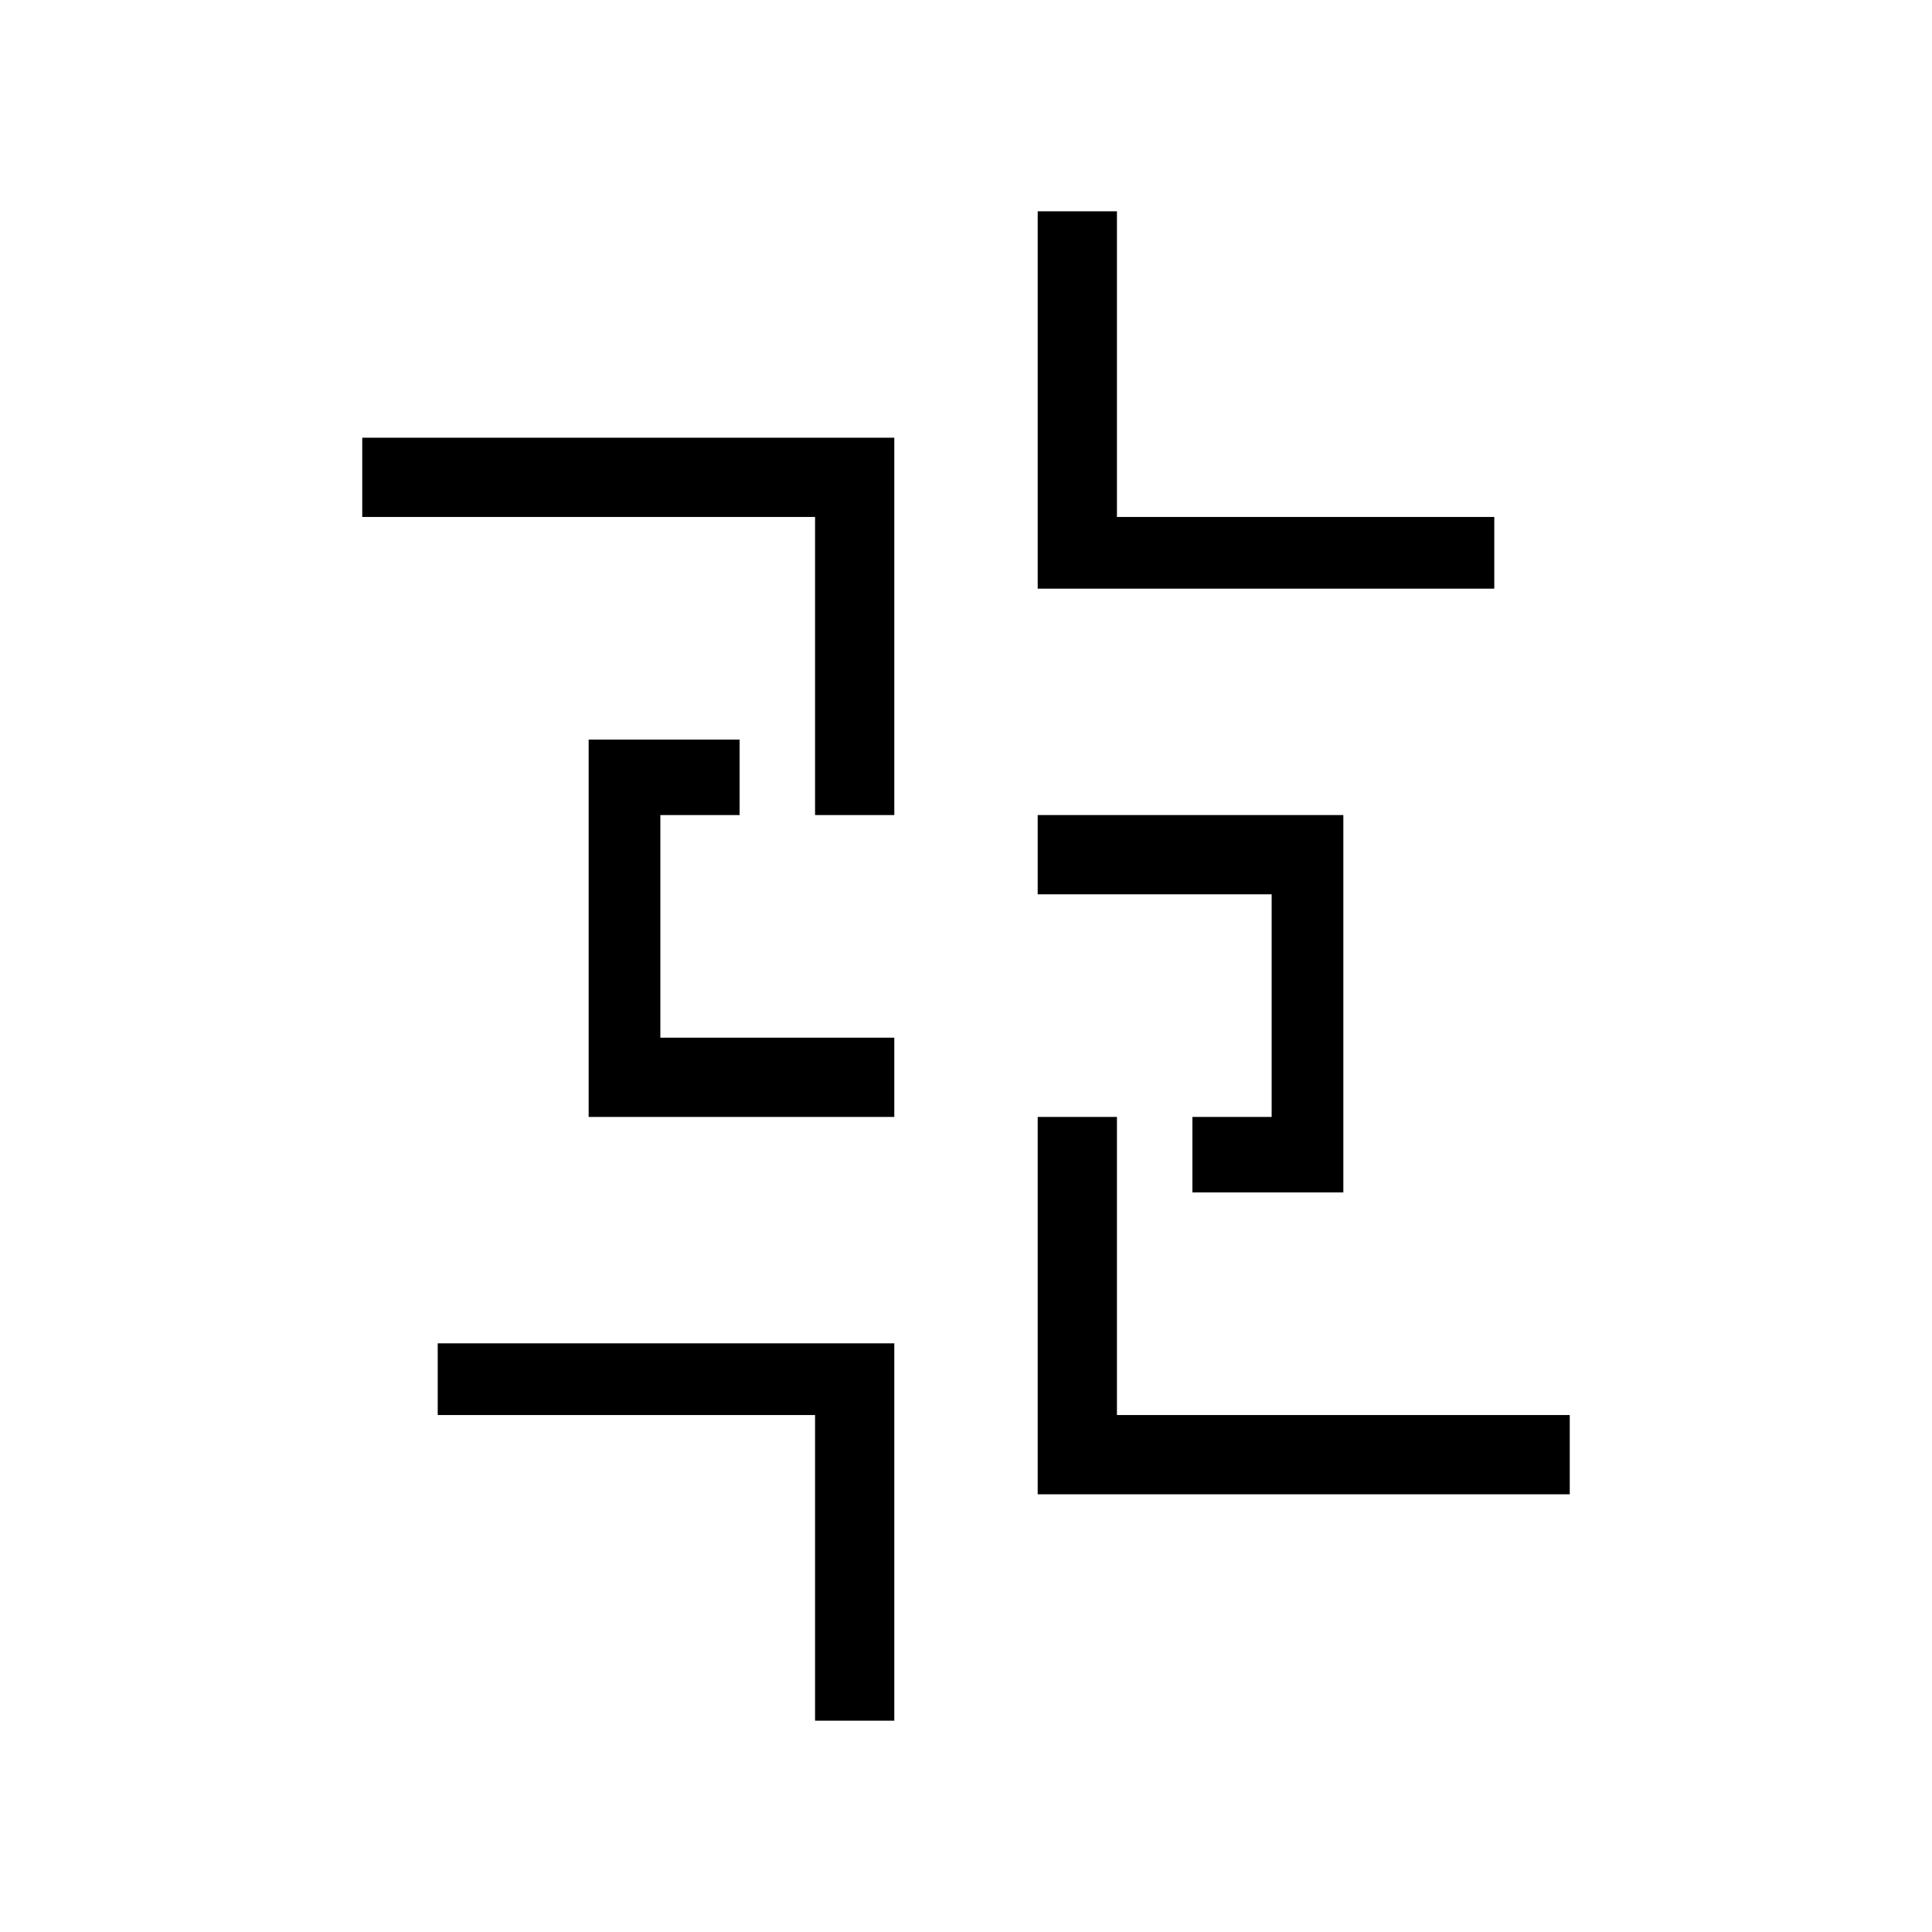
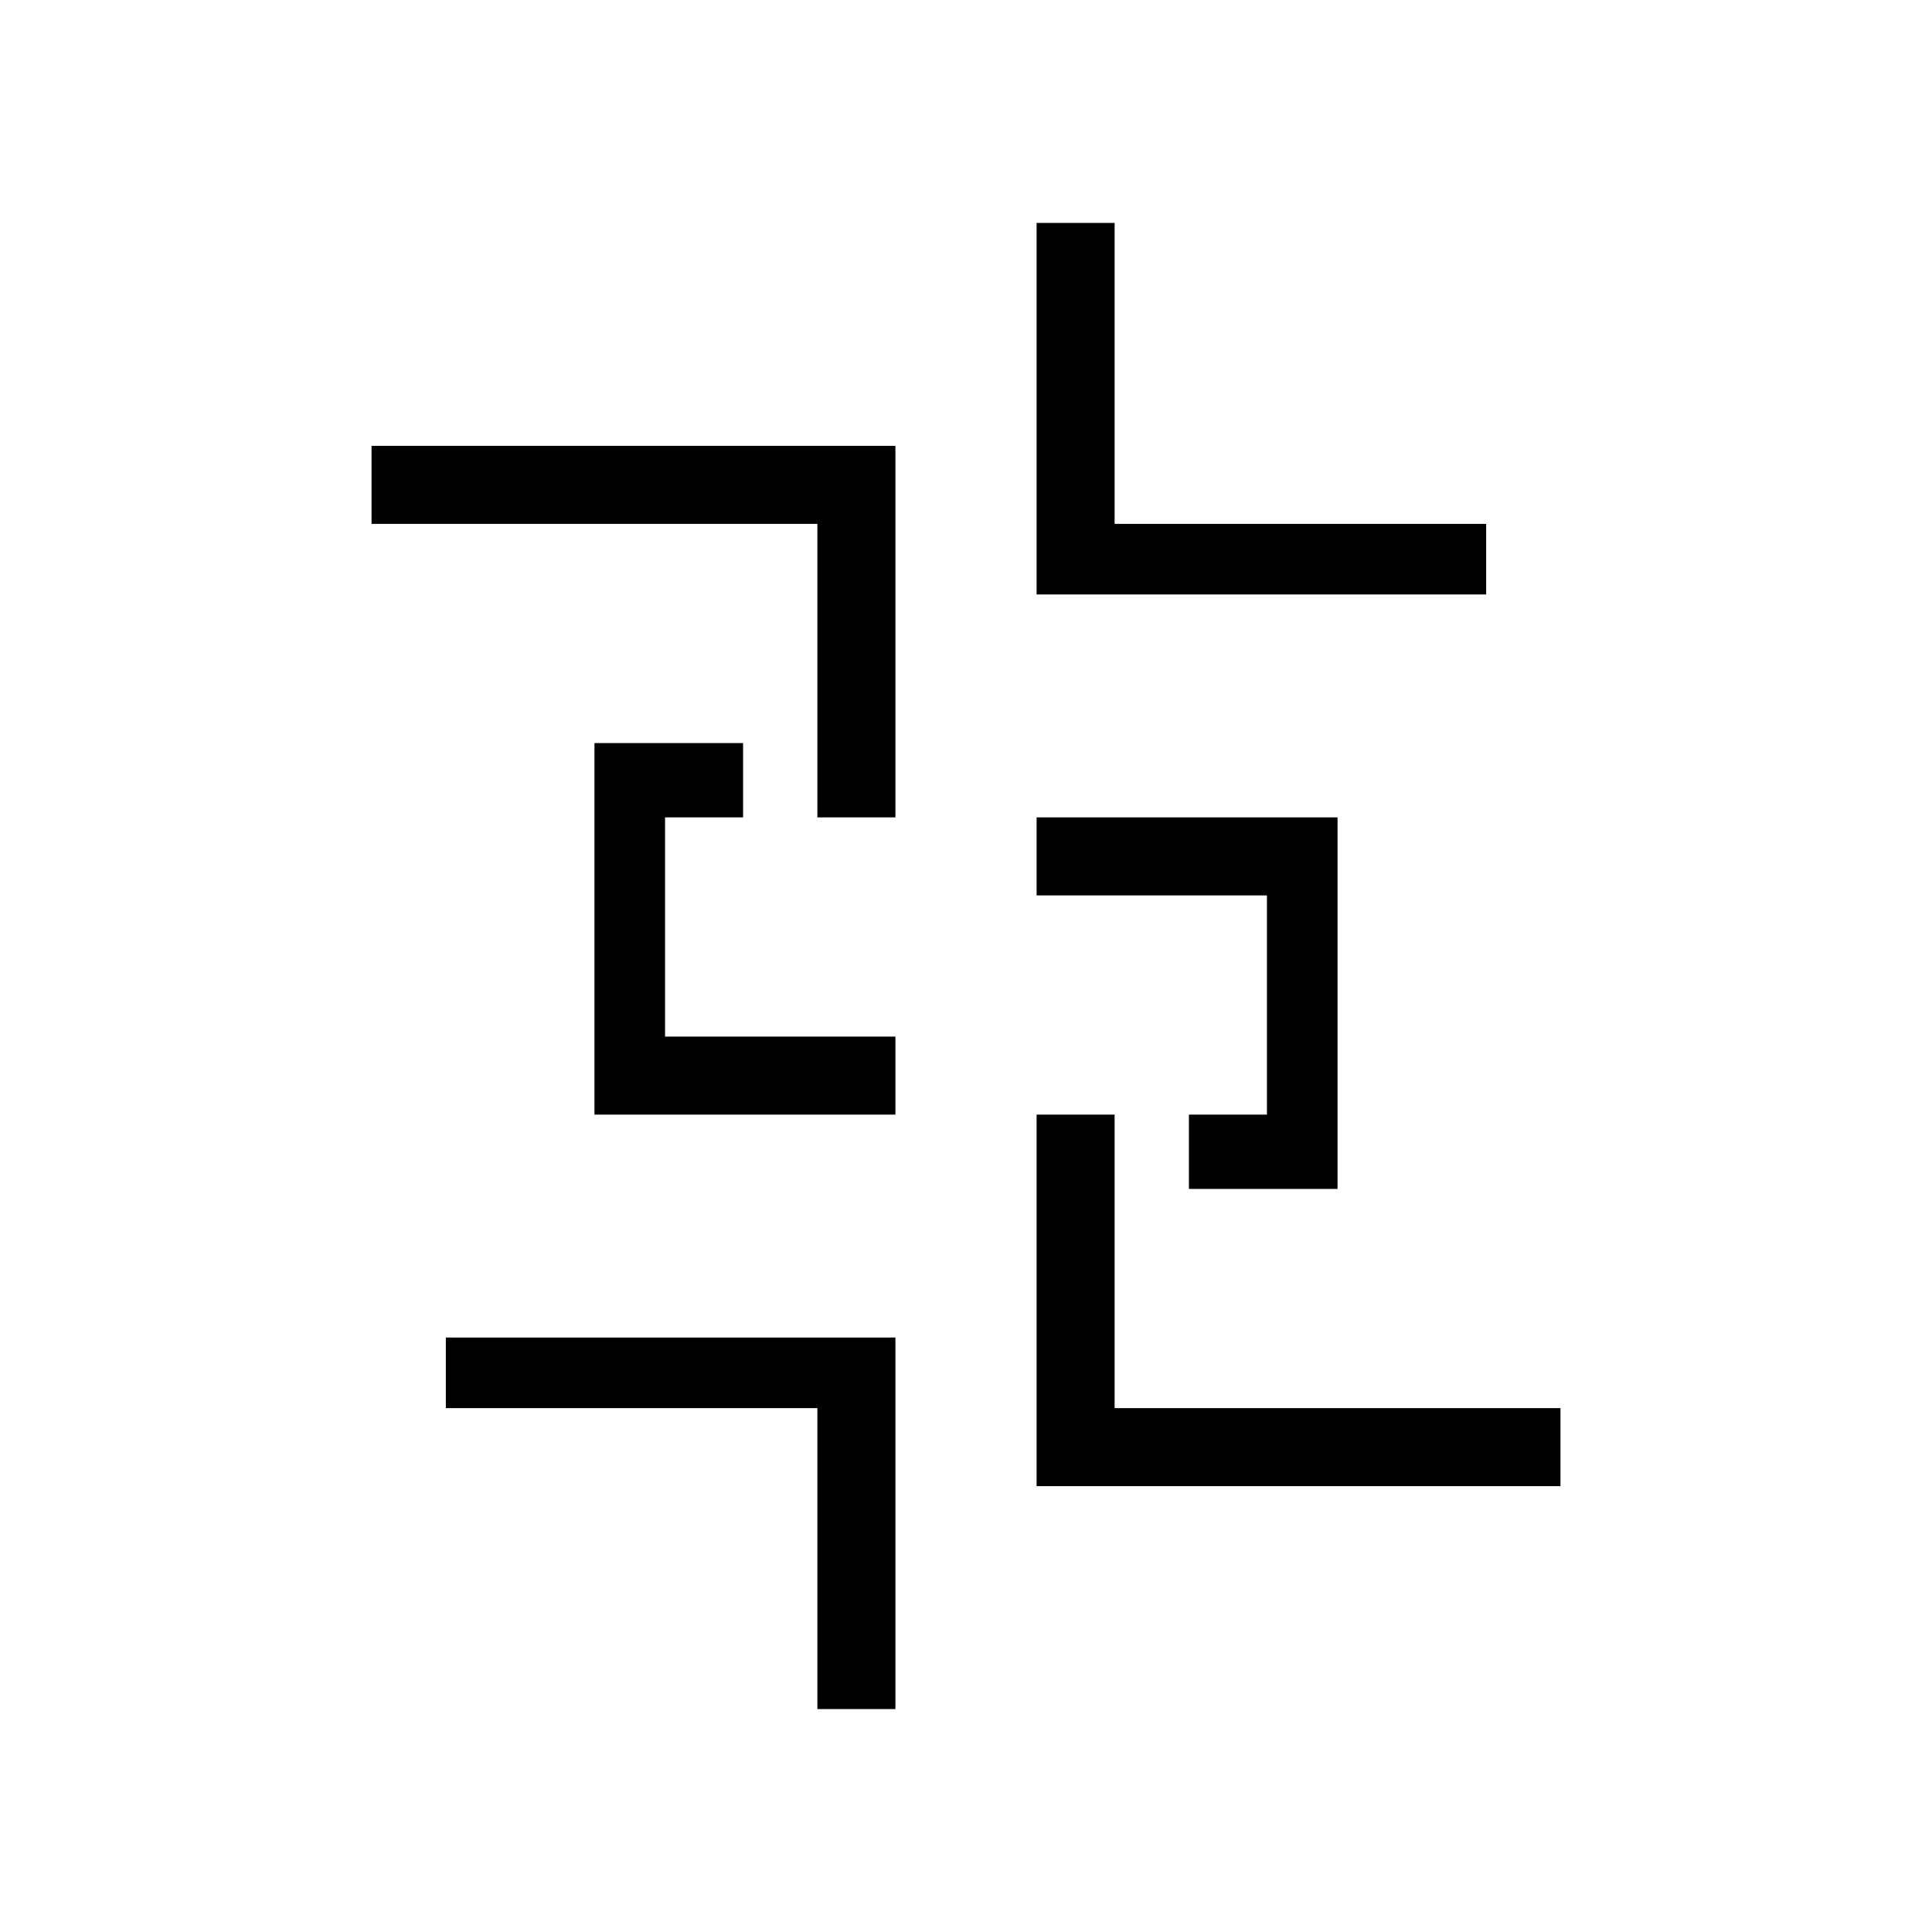
- <svg xmlns="http://www.w3.org/2000/svg" version="1.0" width="512pt" height="512pt" viewBox="0 0 512 512" preserveAspectRatio="xMidYMid meet">
-   <g transform="translate(0,512) scale(0.1,-0.1)" fill="#000000" stroke="none">
-     <path d="M2750 4060 l0 -500 605 0 605 0 0 95 0 95 -500 0 -500 0 0 405 0 405 -105 0 -105 0 0 -500z" />
-     <path d="M960 3855 l0 -105 600 0 600 0 0 -395 0 -395 105 0 105 0 0 500 0 500 -705 0 -705 0 0 -105z" />
-     <path d="M1560 2660 l0 -500 405 0 405 0 0 105 0 105 -310 0 -310 0 0 295 0 295 105 0 105 0 0 100 0 100 -200 0 -200 0 0 -500z" />
-     <path d="M2750 2855 l0 -105 310 0 310 0 0 -295 0 -295 -105 0 -105 0 0 -100 0 -100 200 0 200 0 0 500 0 500 -405 0 -405 0 0 -105z" />
-     <path d="M2750 1660 l0 -500 705 0 705 0 0 105 0 105 -600 0 -600 0 0 395 0 395 -105 0 -105 0 0 -500z" />
-     <path d="M1160 1465 l0 -95 500 0 500 0 0 -405 0 -405 105 0 105 0 0 500 0 500 -605 0 -605 0 0 -95z" />
+ <svg xmlns="http://www.w3.org/2000/svg" version="1.0" width="520pt" height="520pt" viewBox="0 0 520 520" preserveAspectRatio="xMidYMid meet">
+   <g transform="translate(0,520) scale(0.1,-0.1)" fill="#000000" stroke="none">
+     <path d="M2790 4100 l0 -500 605 0 605 0 0 95 0 95 -500 0 -500 0 0 405 0 405 -105 0 -105 0 0 -500z" />
+     <path d="M1000 3895 l0 -105 600 0 600 0 0 -395 0 -395 105 0 105 0 0 500 0 500 -705 0 -705 0 0 -105z" />
+     <path d="M1600 2700 l0 -500 405 0 405 0 0 105 0 105 -310 0 -310 0 0 295 0 295 105 0 105 0 0 100 0 100 -200 0 -200 0 0 -500z" />
+     <path d="M2790 2895 l0 -105 310 0 310 0 0 -295 0 -295 -105 0 -105 0 0 -100 0 -100 200 0 200 0 0 500 0 500 -405 0 -405 0 0 -105z" />
+     <path d="M2790 1700 l0 -500 705 0 705 0 0 105 0 105 -600 0 -600 0 0 395 0 395 -105 0 -105 0 0 -500z" />
+     <path d="M1200 1505 l0 -95 500 0 500 0 0 -405 0 -405 105 0 105 0 0 500 0 500 -605 0 -605 0 0 -95z" />
  </g>
</svg>
